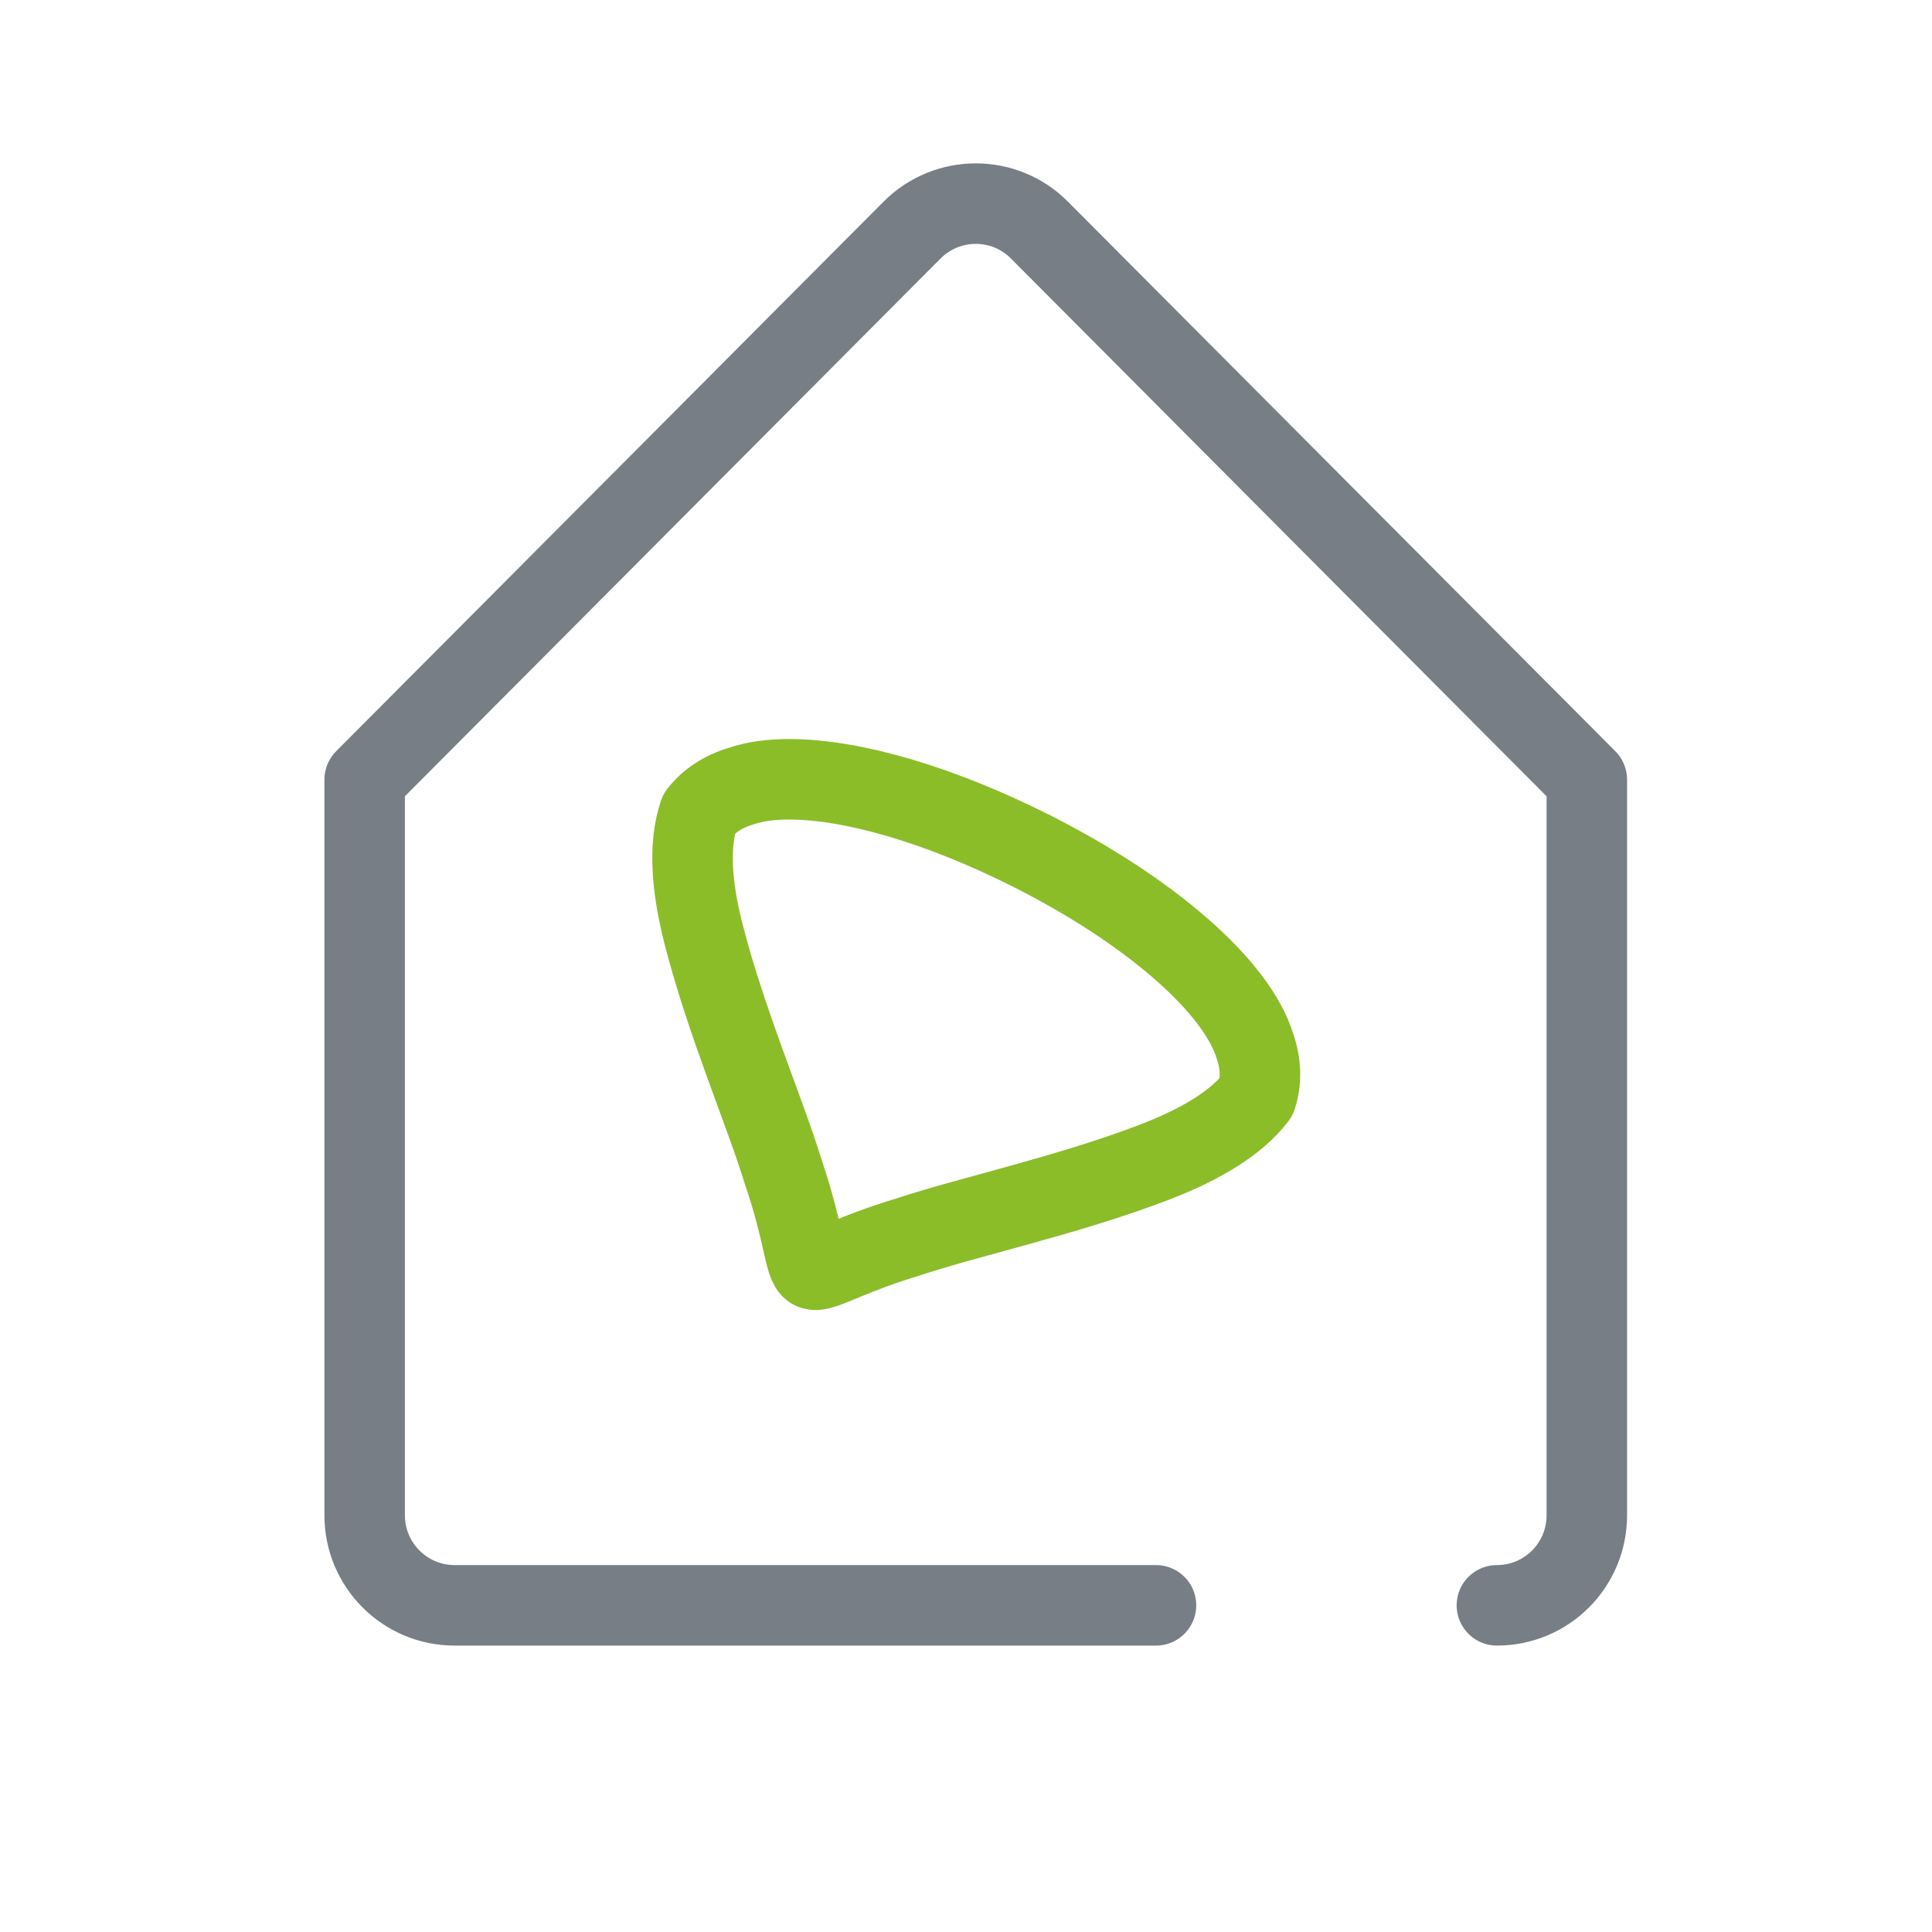
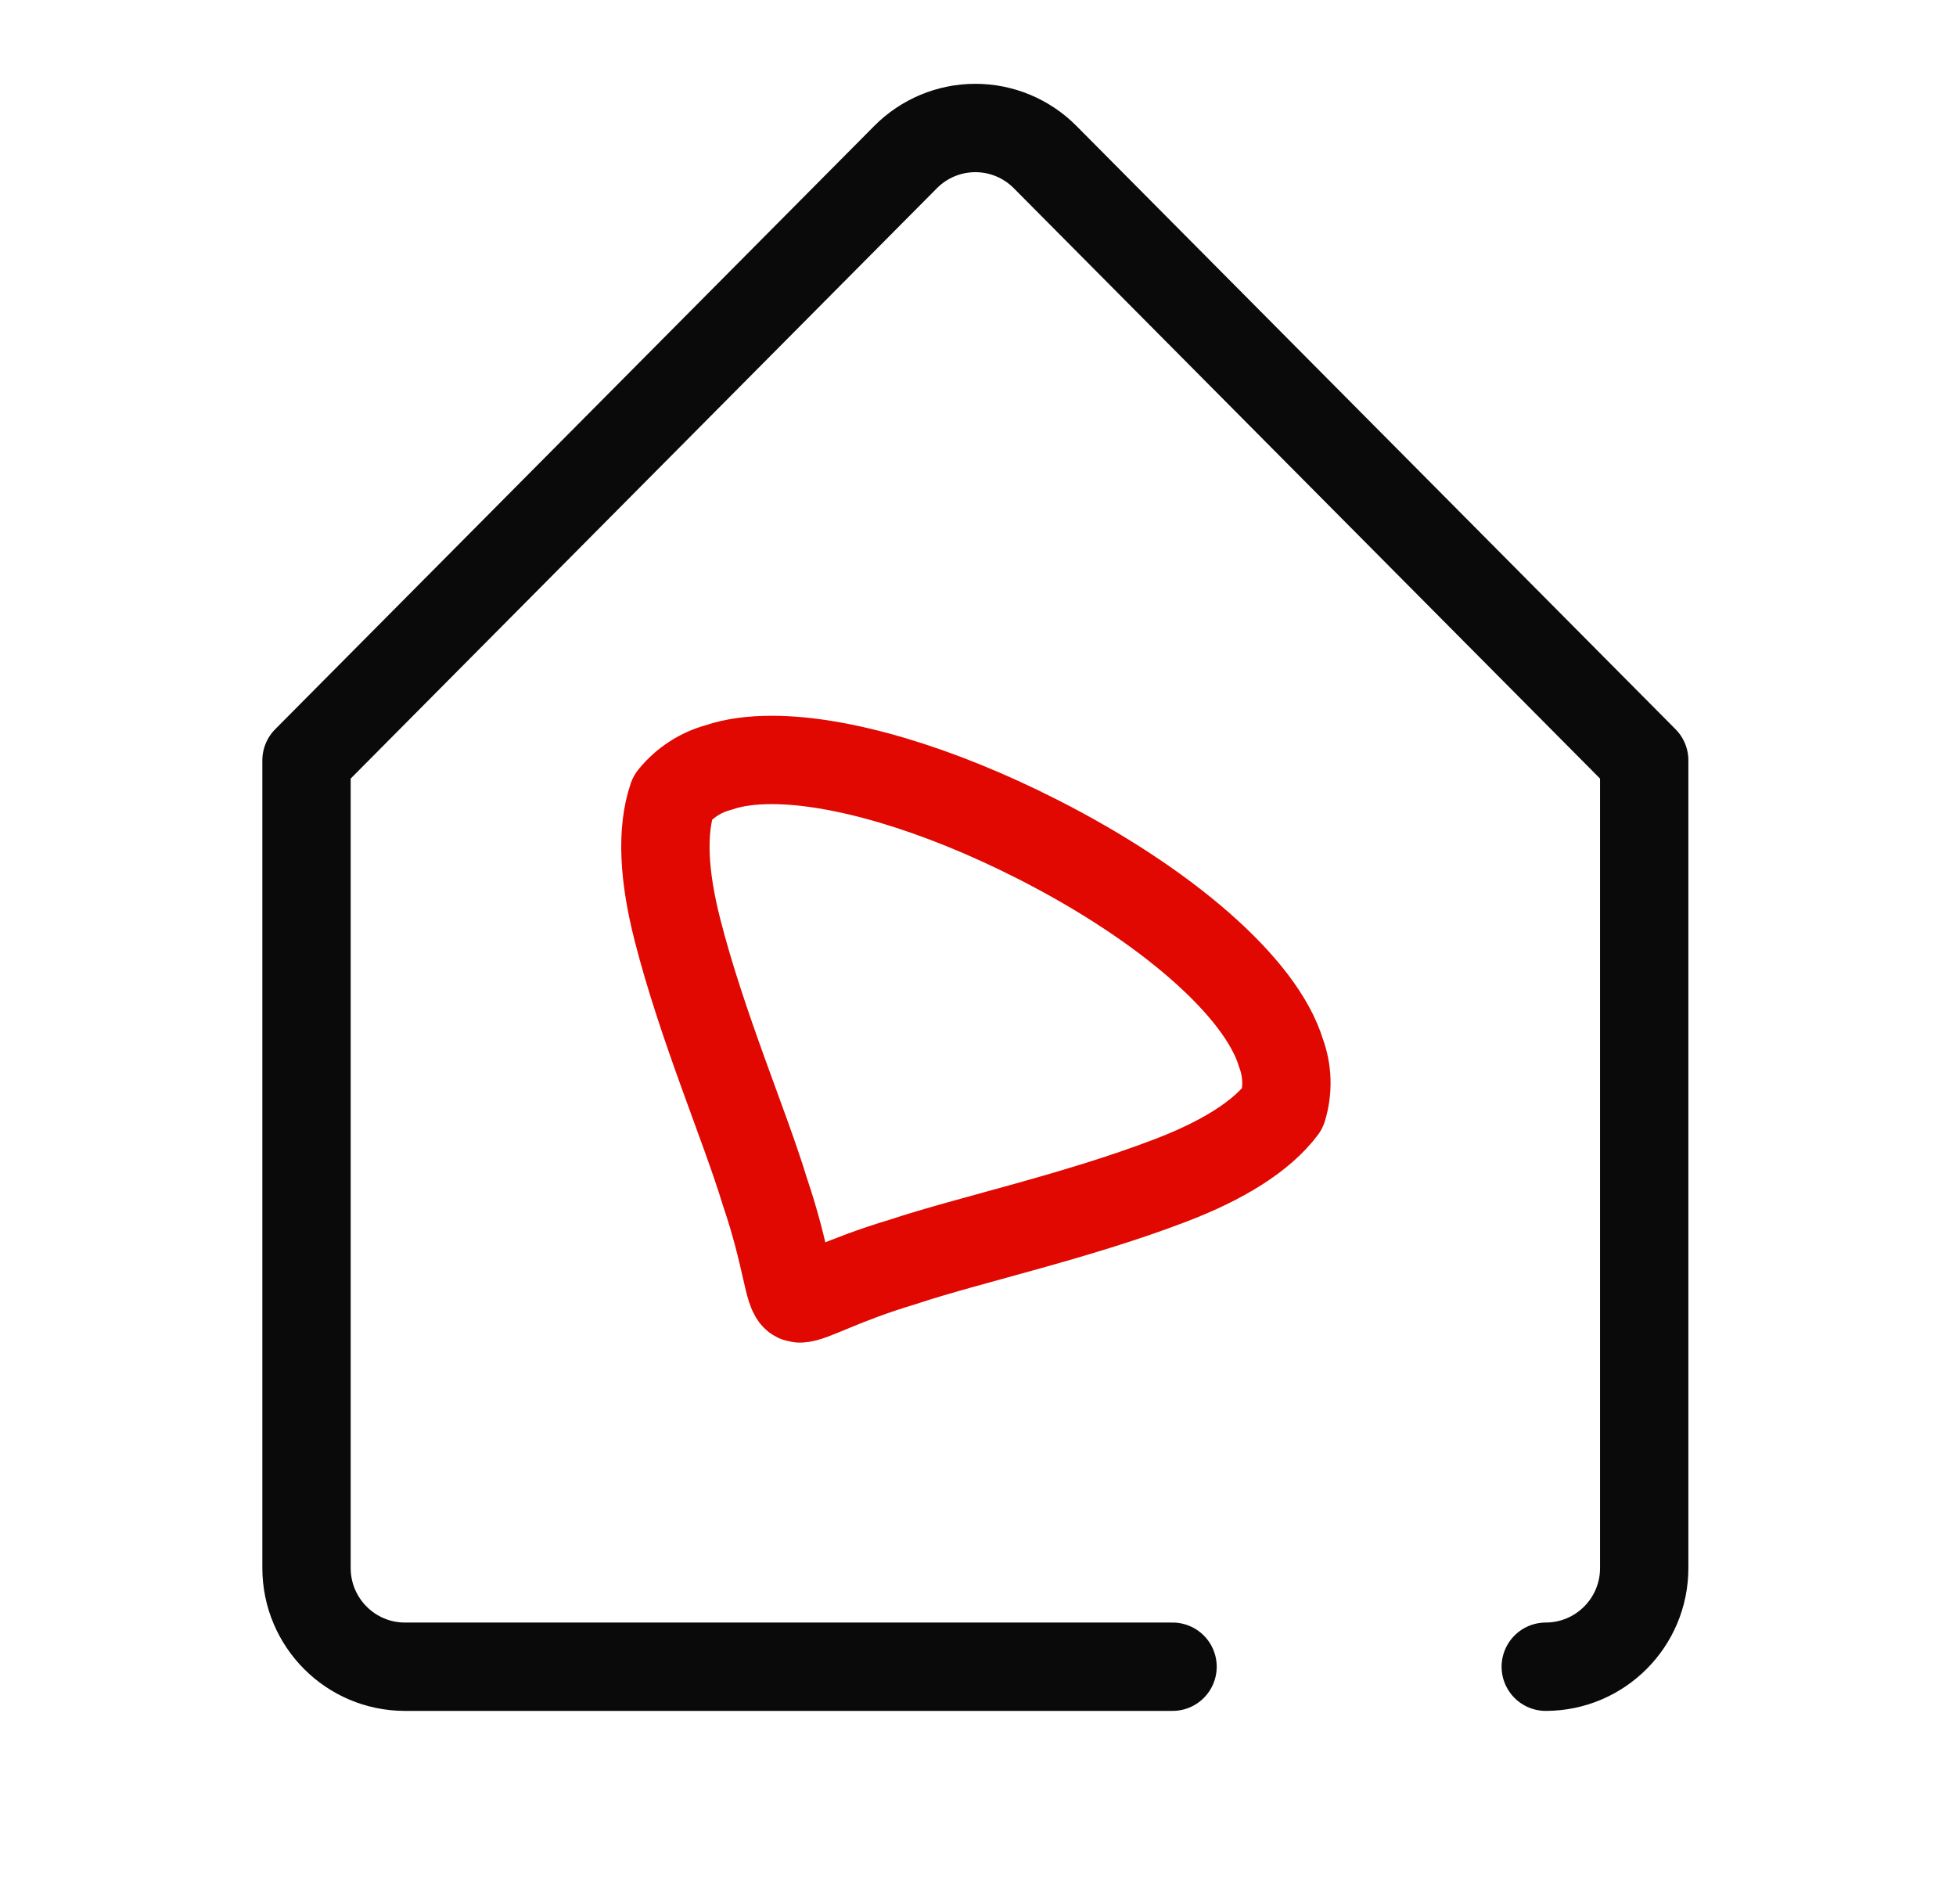
- <svg xmlns="http://www.w3.org/2000/svg" width="24" height="24" viewBox="0 0 24 24">
-   <g fill="none" fill-rule="evenodd">
-     <g>
-       <g>
-         <path d="M0 0H24V24H0z" transform="translate(-972, -1512) translate(972, 1512)" />
-         <g stroke-linecap="round" stroke-linejoin="round">
-           <path stroke="#777E86" d="M14.595 17.942c.618 0 1.117-.5 1.117-1.118V7.685L8.912.858C8.477.42 7.767.42 7.33.858L.53 7.685v9.139c0 .617.5 1.118 1.117 1.118h8.713" transform="translate(-972, -1512) translate(972, 1512) translate(4, 2)" />
-           <path stroke="#8BBD29" d="M5.81 7.68c-.23 0-.432.027-.601.085-.228.067-.4.182-.524.34-.13.38-.1.893.054 1.494.281 1.103.765 2.218.992 2.963.26.762.261 1.153.362 1.204l.037.008c.132 0 .466-.204 1.173-.415.75-.249 1.957-.508 3.038-.922.583-.224 1.025-.493 1.267-.813.062-.193.06-.4-.018-.626-.225-.744-1.304-1.682-2.766-2.422-1.132-.572-2.228-.895-3.014-.895" transform="translate(-972, -1512) translate(972, 1512) translate(4, 2)" />
-         </g>
-       </g>
-     </g>
-   </g>
+ <svg xmlns="http://www.w3.org/2000/svg" width="37" height="36" viewBox="0 0 37 36" fill="none">
+   <path d="M29.24 31.521a1.865 1.865 0 0 0 1.862-1.868V14.38L19.769 2.97a1.858 1.858 0 0 0-2.638 0L5.798 14.38v15.273c0 1.031.833 1.868 1.862 1.868H22.18" stroke="#0A0A0A" stroke-width="1.671" stroke-linecap="round" stroke-linejoin="round" />
+   <path d="M14.599 14.372c-.383 0-.72.045-1.003.142a1.67 1.67 0 0 0-.873.568c-.217.635-.166 1.492.09 2.497.47 1.843 1.276 3.707 1.653 4.95.433 1.275.436 1.928.604 2.013l.062.014c.22 0 .776-.342 1.955-.694 1.251-.416 3.261-.85 5.063-1.541.972-.373 1.708-.823 2.112-1.36a1.63 1.63 0 0 0-.03-1.045c-.376-1.244-2.174-2.81-4.611-4.047-1.886-.957-3.713-1.497-5.022-1.497" stroke="#E00800" stroke-width="1.671" stroke-linecap="round" stroke-linejoin="round" />
</svg>
